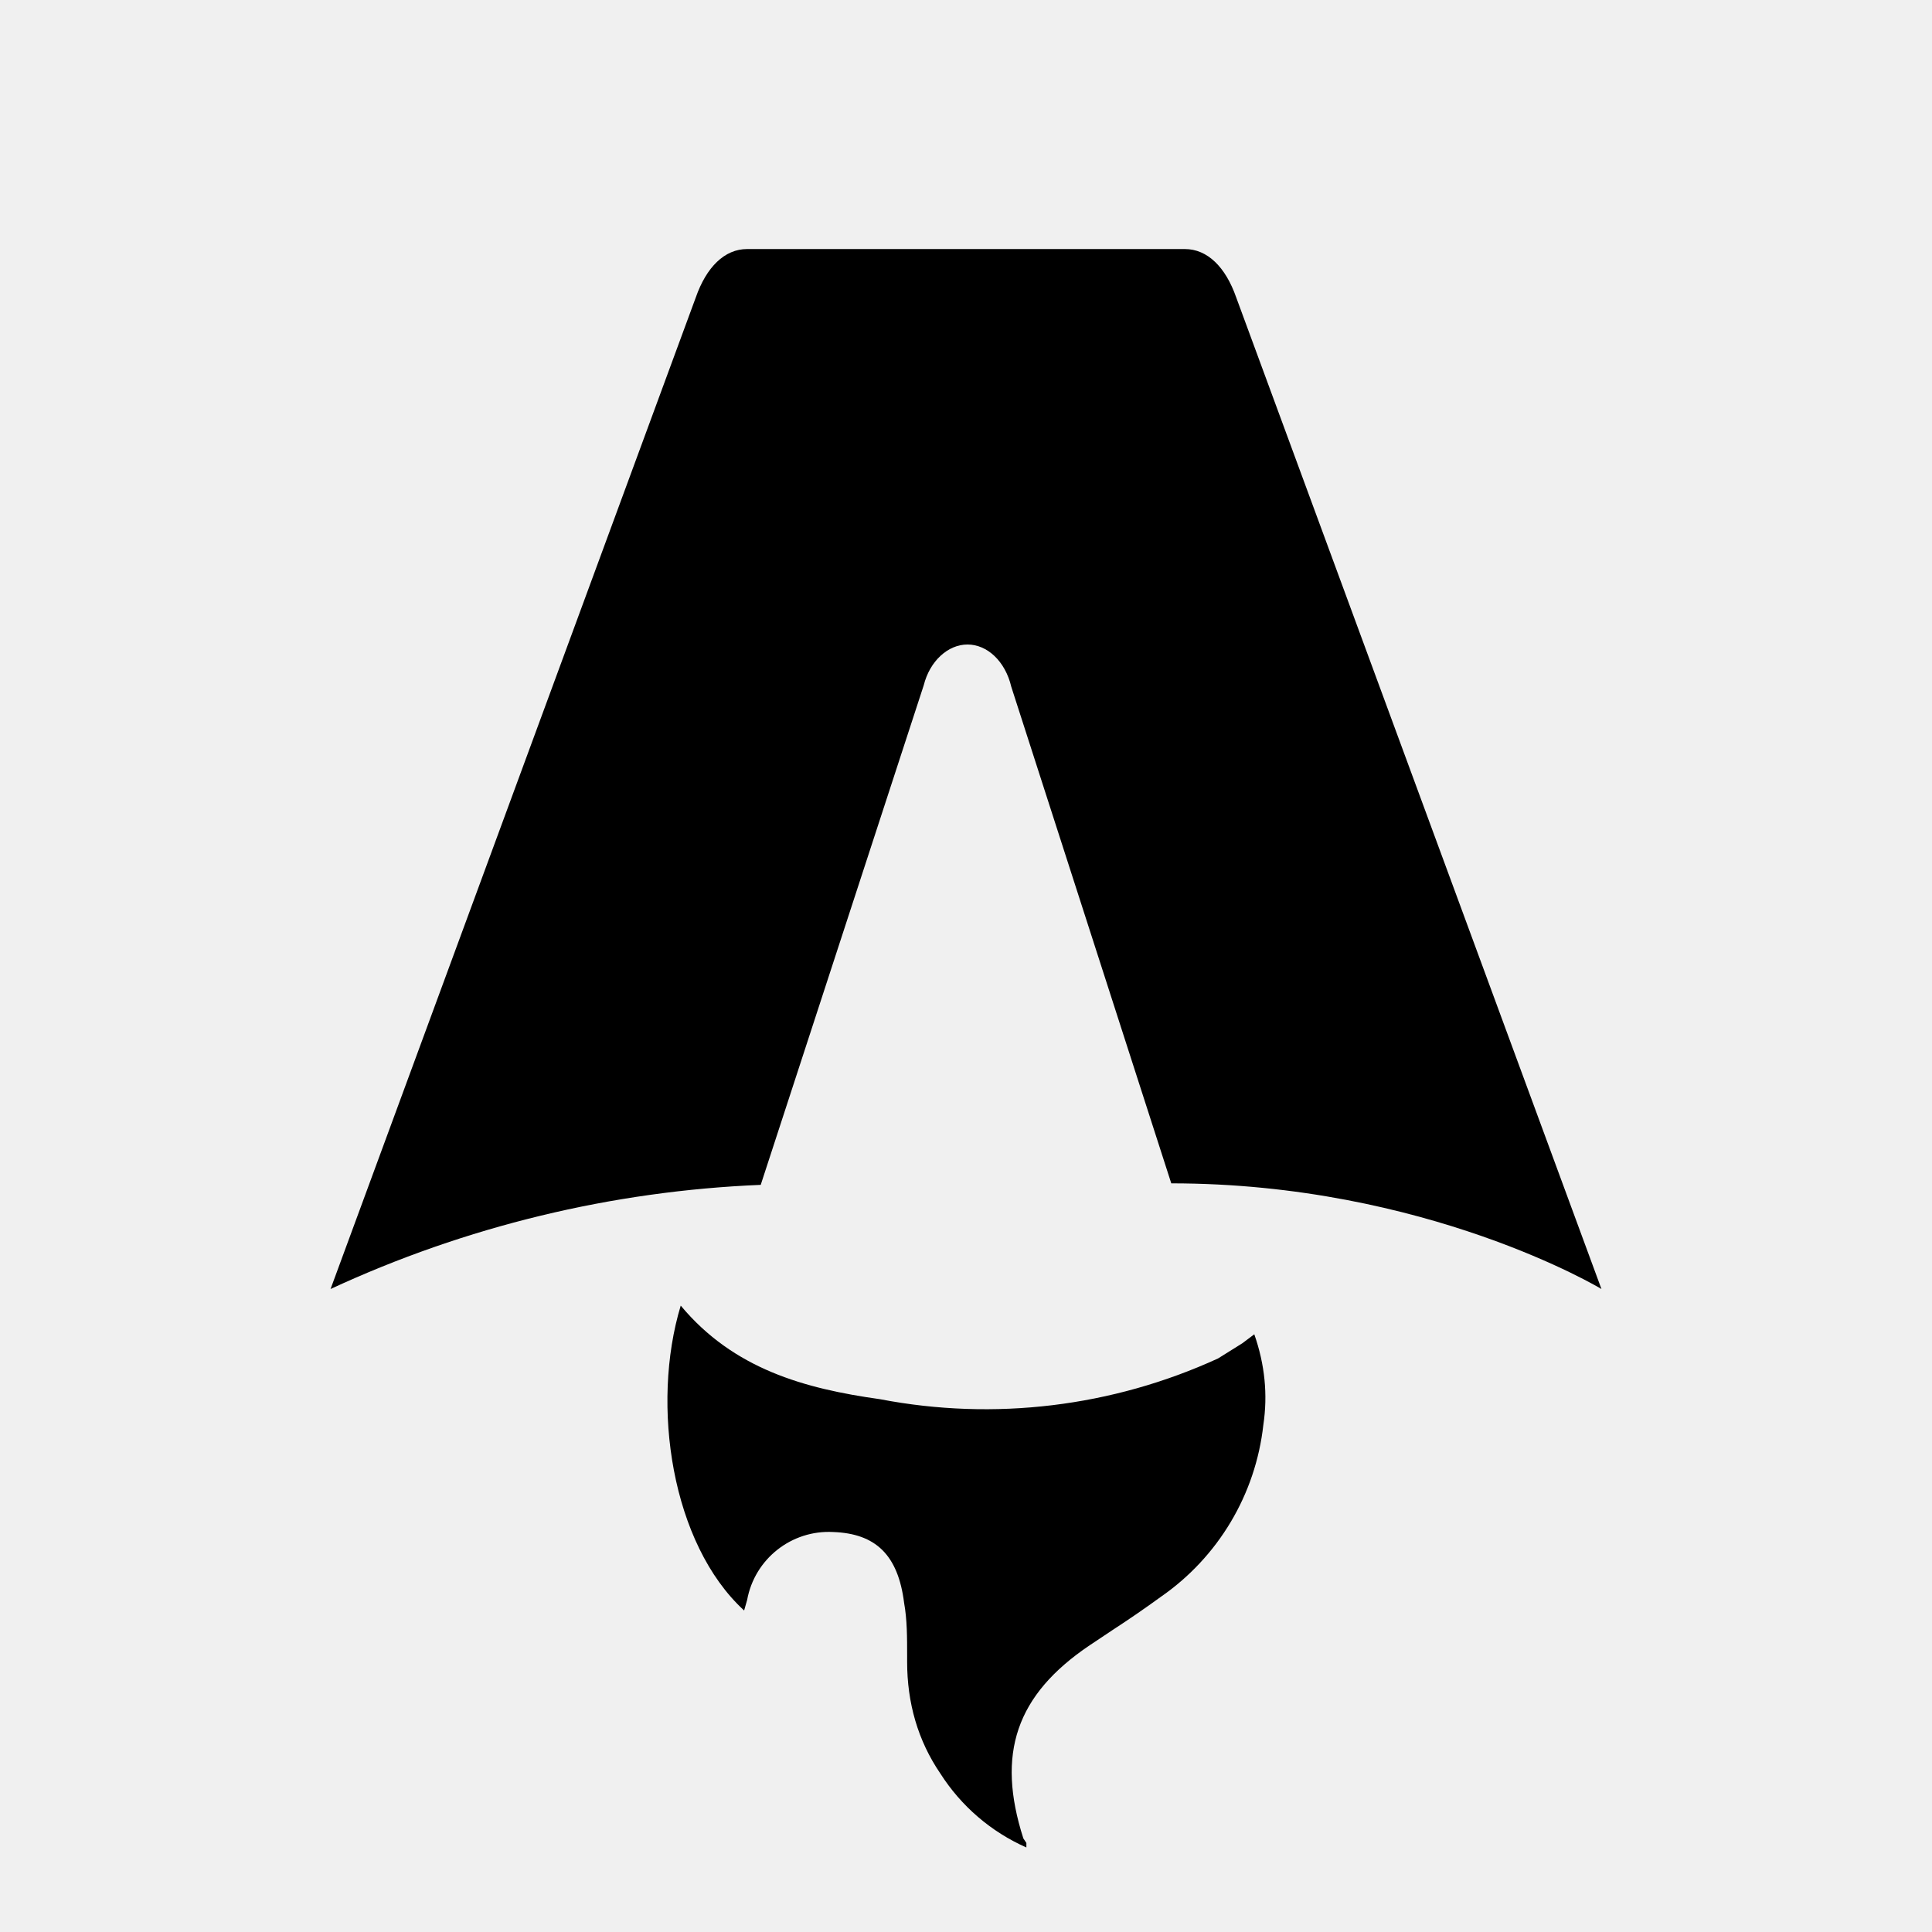
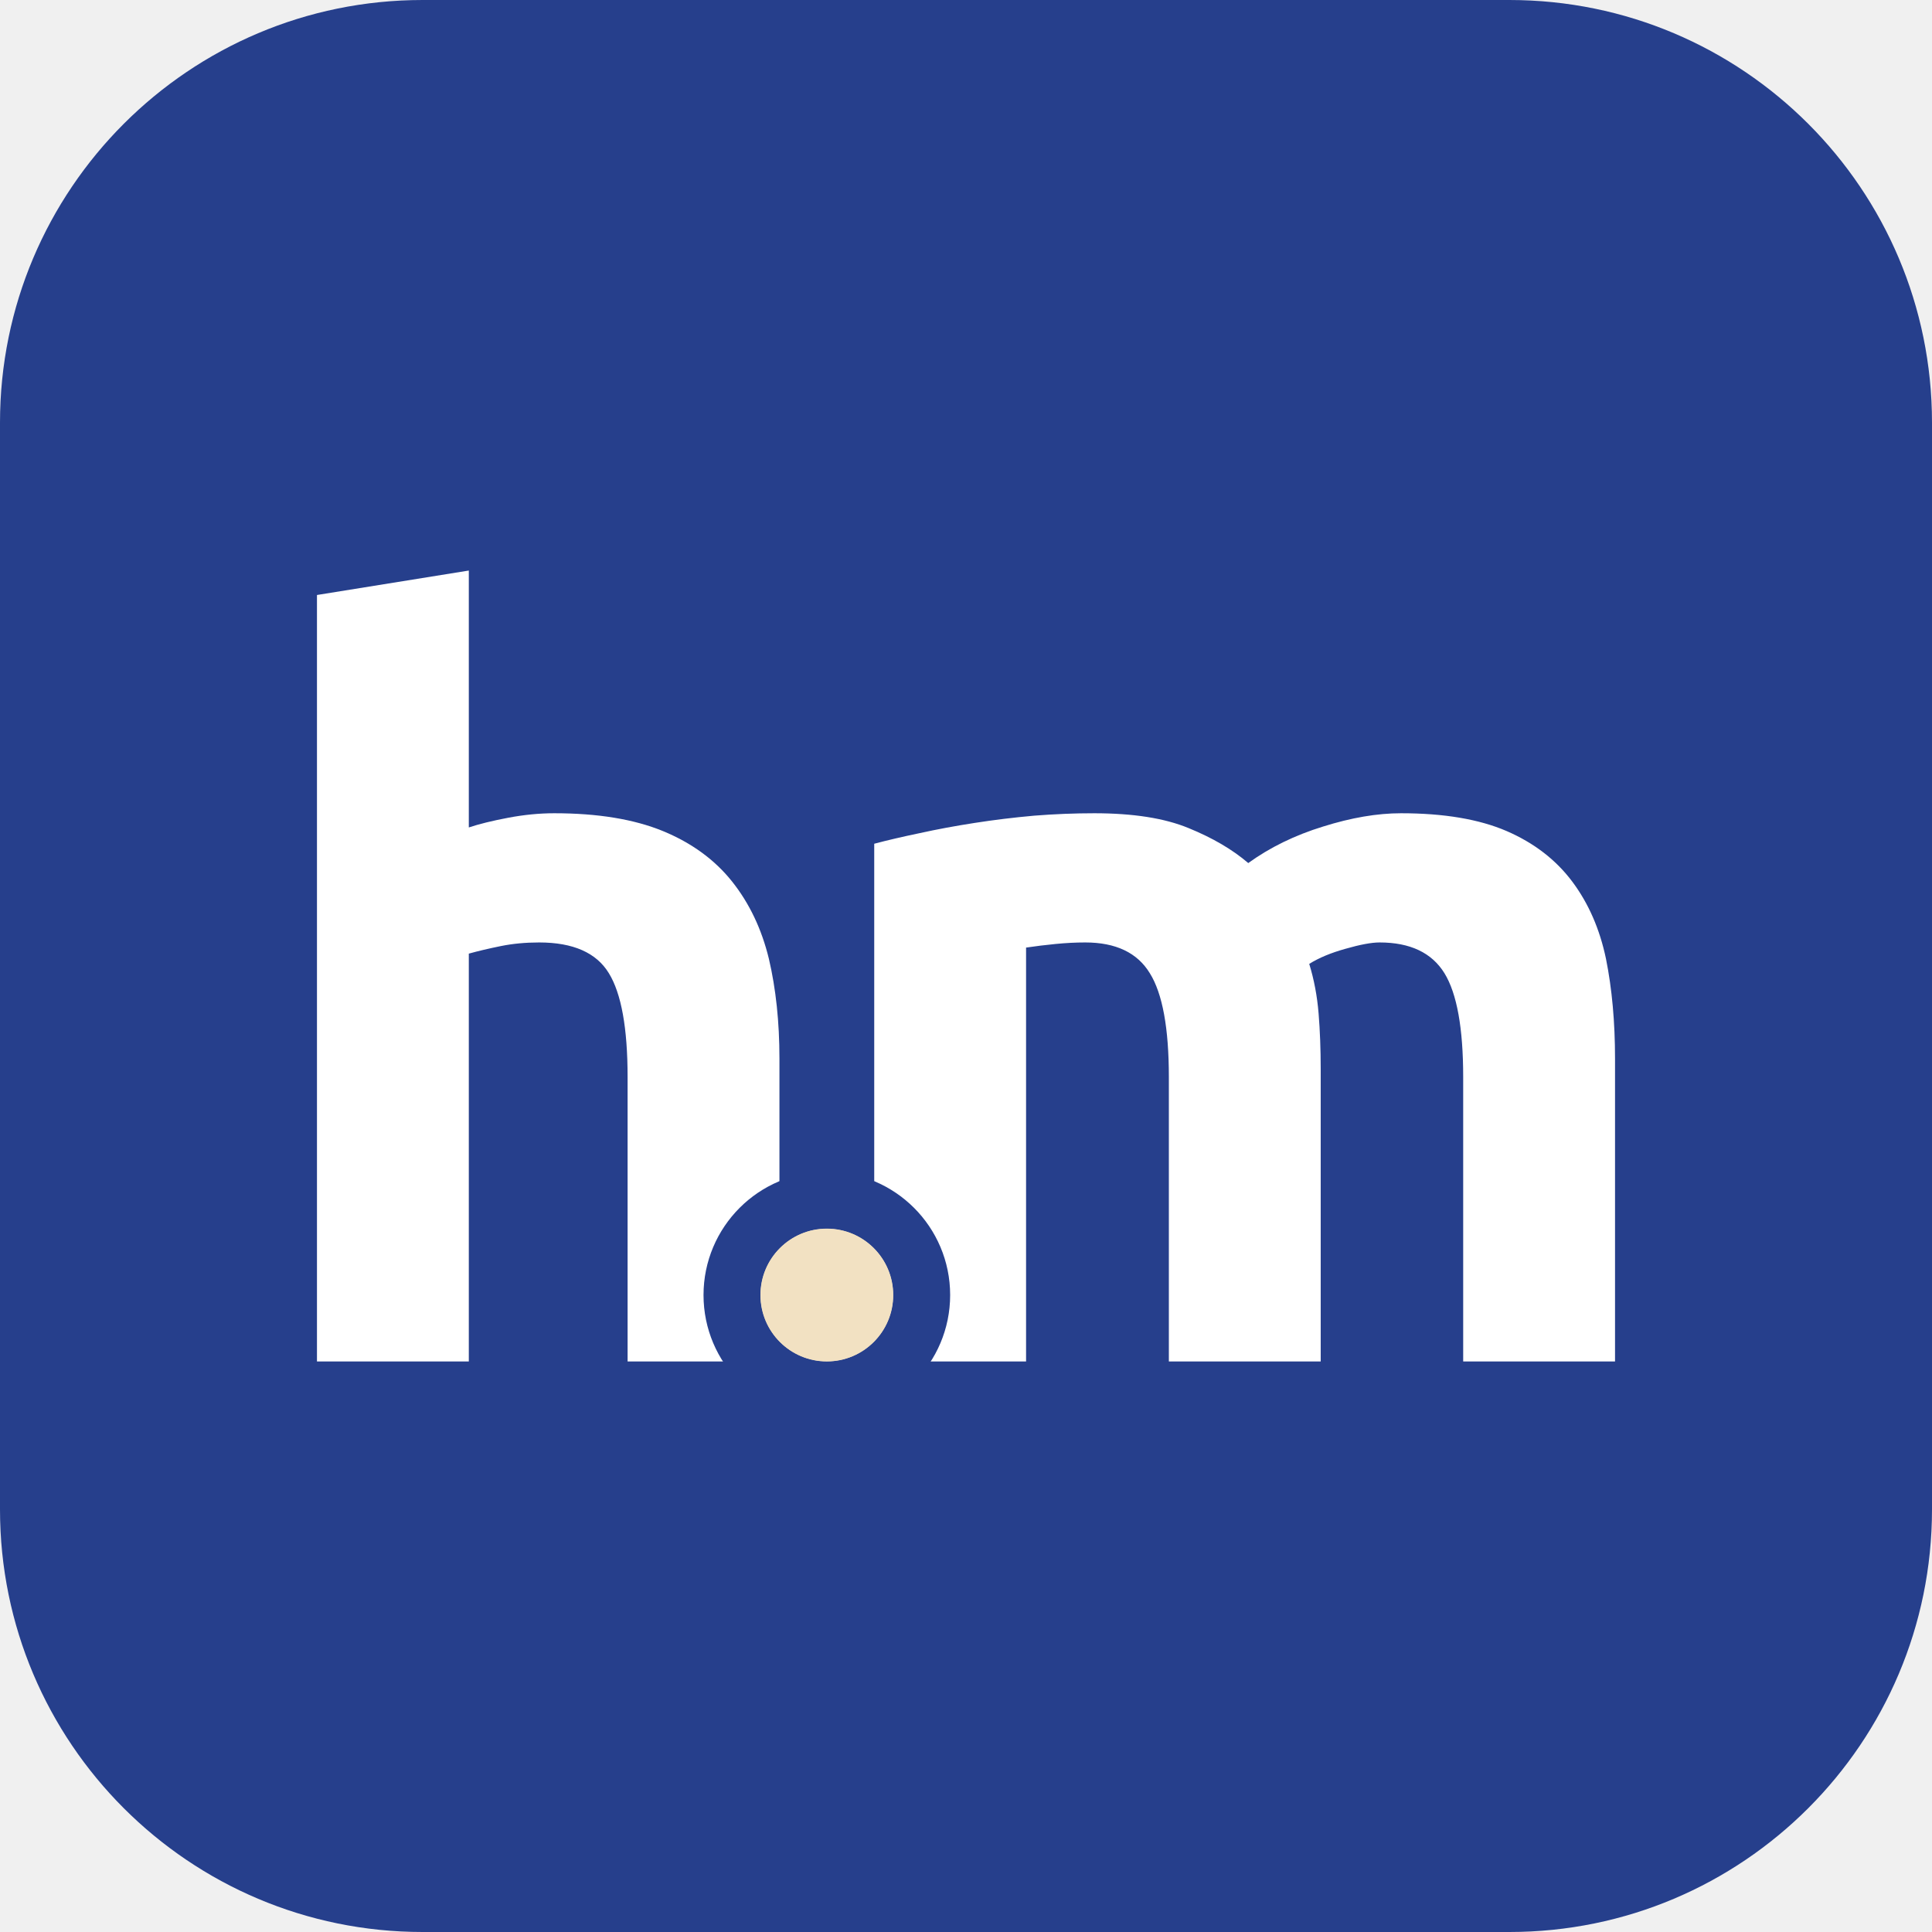
- <svg xmlns="http://www.w3.org/2000/svg" fill="none" viewBox="0 0 128 128">
-   <path d="M50.4 78.5a75.1 75.1 0 0 0-28.5 6.9l24.2-65.7c.7-2 1.9-3.2 3.4-3.2h29c1.5 0 2.7 1.2 3.4 3.2l24.2 65.7s-11.6-7-28.5-7L67 45.5c-.4-1.7-1.6-2.8-2.9-2.8-1.3 0-2.5 1.1-2.9 2.7L50.4 78.5Zm-1.1 28.2Zm-4.2-20.2c-2 6.6-.6 15.8 4.2 20.2a17.5 17.5 0 0 1 .2-.7 5.5 5.5 0 0 1 5.7-4.5c2.8.1 4.3 1.5 4.7 4.7.2 1.1.2 2.3.2 3.5v.4c0 2.7.7 5.2 2.2 7.4a13 13 0 0 0 5.7 4.9v-.3l-.2-.3c-1.8-5.6-.5-9.5 4.4-12.8l1.5-1a73 73 0 0 0 3.2-2.2 16 16 0 0 0 6.8-11.4c.3-2 .1-4-.6-6l-.8.6-1.6 1a37 37 0 0 1-22.4 2.7c-5-.7-9.7-2-13.2-6.2Z" />
-   <style>
-         path { fill: #000; }
-         @media (prefers-color-scheme: dark) {
-             path { fill: #FFF; }
-         }
-     </style>
+ <svg xmlns="http://www.w3.org/2000/svg" viewBox="0 0 64 64">
+   <rect width="64" height="64" rx="14" fill="#263F8C" />
+   <path fill="#ffffff" d="M15.53 45.10L10.50 45.10L10.50 19.71L15.53 18.90L15.53 27.41Q16.04 27.24 16.83 27.09Q17.62 26.94 18.36 26.94L18.36 26.94Q20.52 26.94 21.96 27.53Q23.39 28.12 24.25 29.20Q25.11 30.28 25.47 31.76Q25.82 33.25 25.82 35.07L25.82 35.07L25.82 45.10L20.79 45.10L20.79 35.68Q20.79 33.25 20.17 32.24Q19.55 31.22 17.86 31.22L17.86 31.22Q17.18 31.22 16.59 31.34Q16.00 31.46 15.53 31.59L15.53 31.59L15.53 45.10Z" />
+   <path fill="#ffffff" d="M38.72 45.10L38.72 35.68Q38.72 33.25 38.09 32.24Q37.47 31.22 35.95 31.22L35.95 31.22Q35.48 31.22 34.97 31.27Q34.46 31.32 33.99 31.39L33.99 31.39L33.99 45.10L28.96 45.10L28.96 27.95Q29.60 27.78 30.46 27.60Q31.32 27.41 32.29 27.26Q33.25 27.11 34.26 27.02Q35.27 26.94 36.25 26.94L36.25 26.94Q38.18 26.94 39.37 27.43Q40.57 27.92 41.35 28.59L41.35 28.59Q42.43 27.81 43.83 27.38Q45.23 26.94 46.41 26.94L46.41 26.94Q48.54 26.94 49.91 27.53Q51.27 28.12 52.08 29.20Q52.89 30.28 53.20 31.76Q53.50 33.25 53.50 35.07L53.50 35.07L53.50 45.10L48.47 45.10L48.47 35.68Q48.47 33.25 47.85 32.24Q47.22 31.22 45.70 31.22L45.70 31.22Q45.30 31.22 44.57 31.43Q43.85 31.63 43.37 31.93L43.37 31.93Q43.61 32.71 43.68 33.57Q43.75 34.43 43.75 35.41L43.75 35.41L43.75 45.10L38.72 45.10Z" />
+   <circle cx="27.39" cy="42.9" r="3.14" fill="#F2E1C2" stroke="#263F8C" stroke-width="1.89" />
+   <circle cx="27.39" cy="42.9" r="2.2" fill="#F2E1C2" />
</svg>
